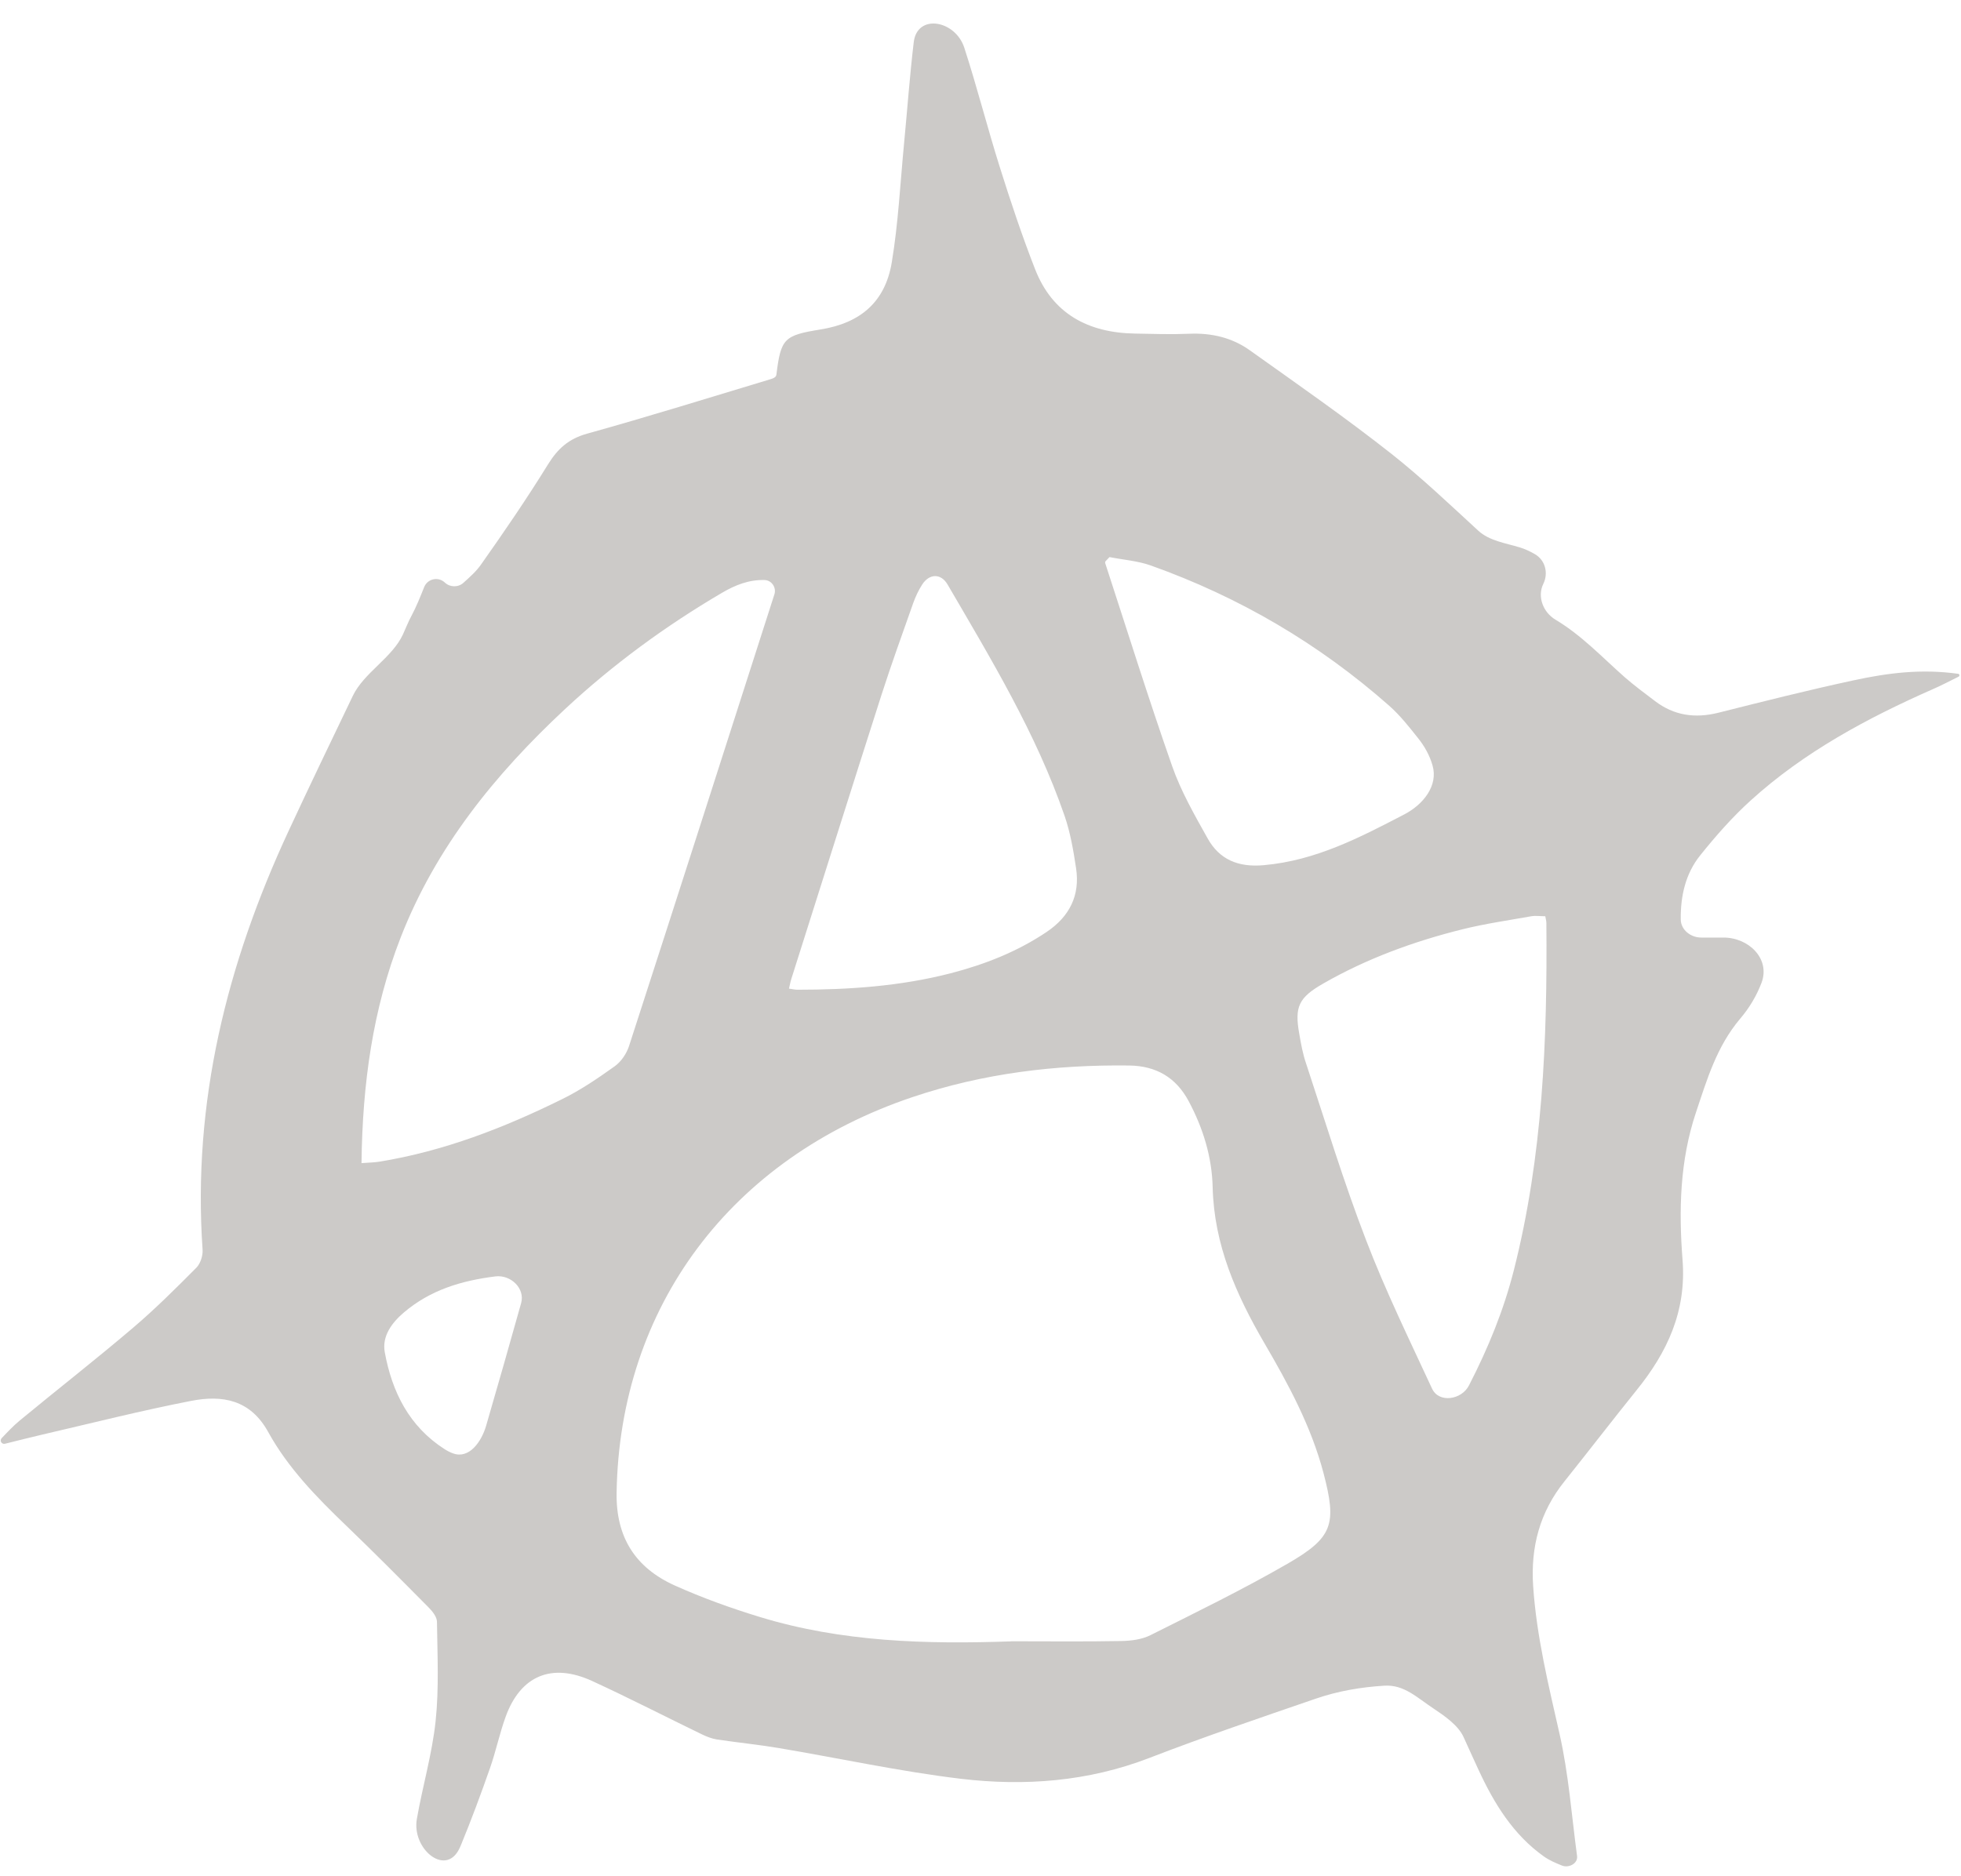
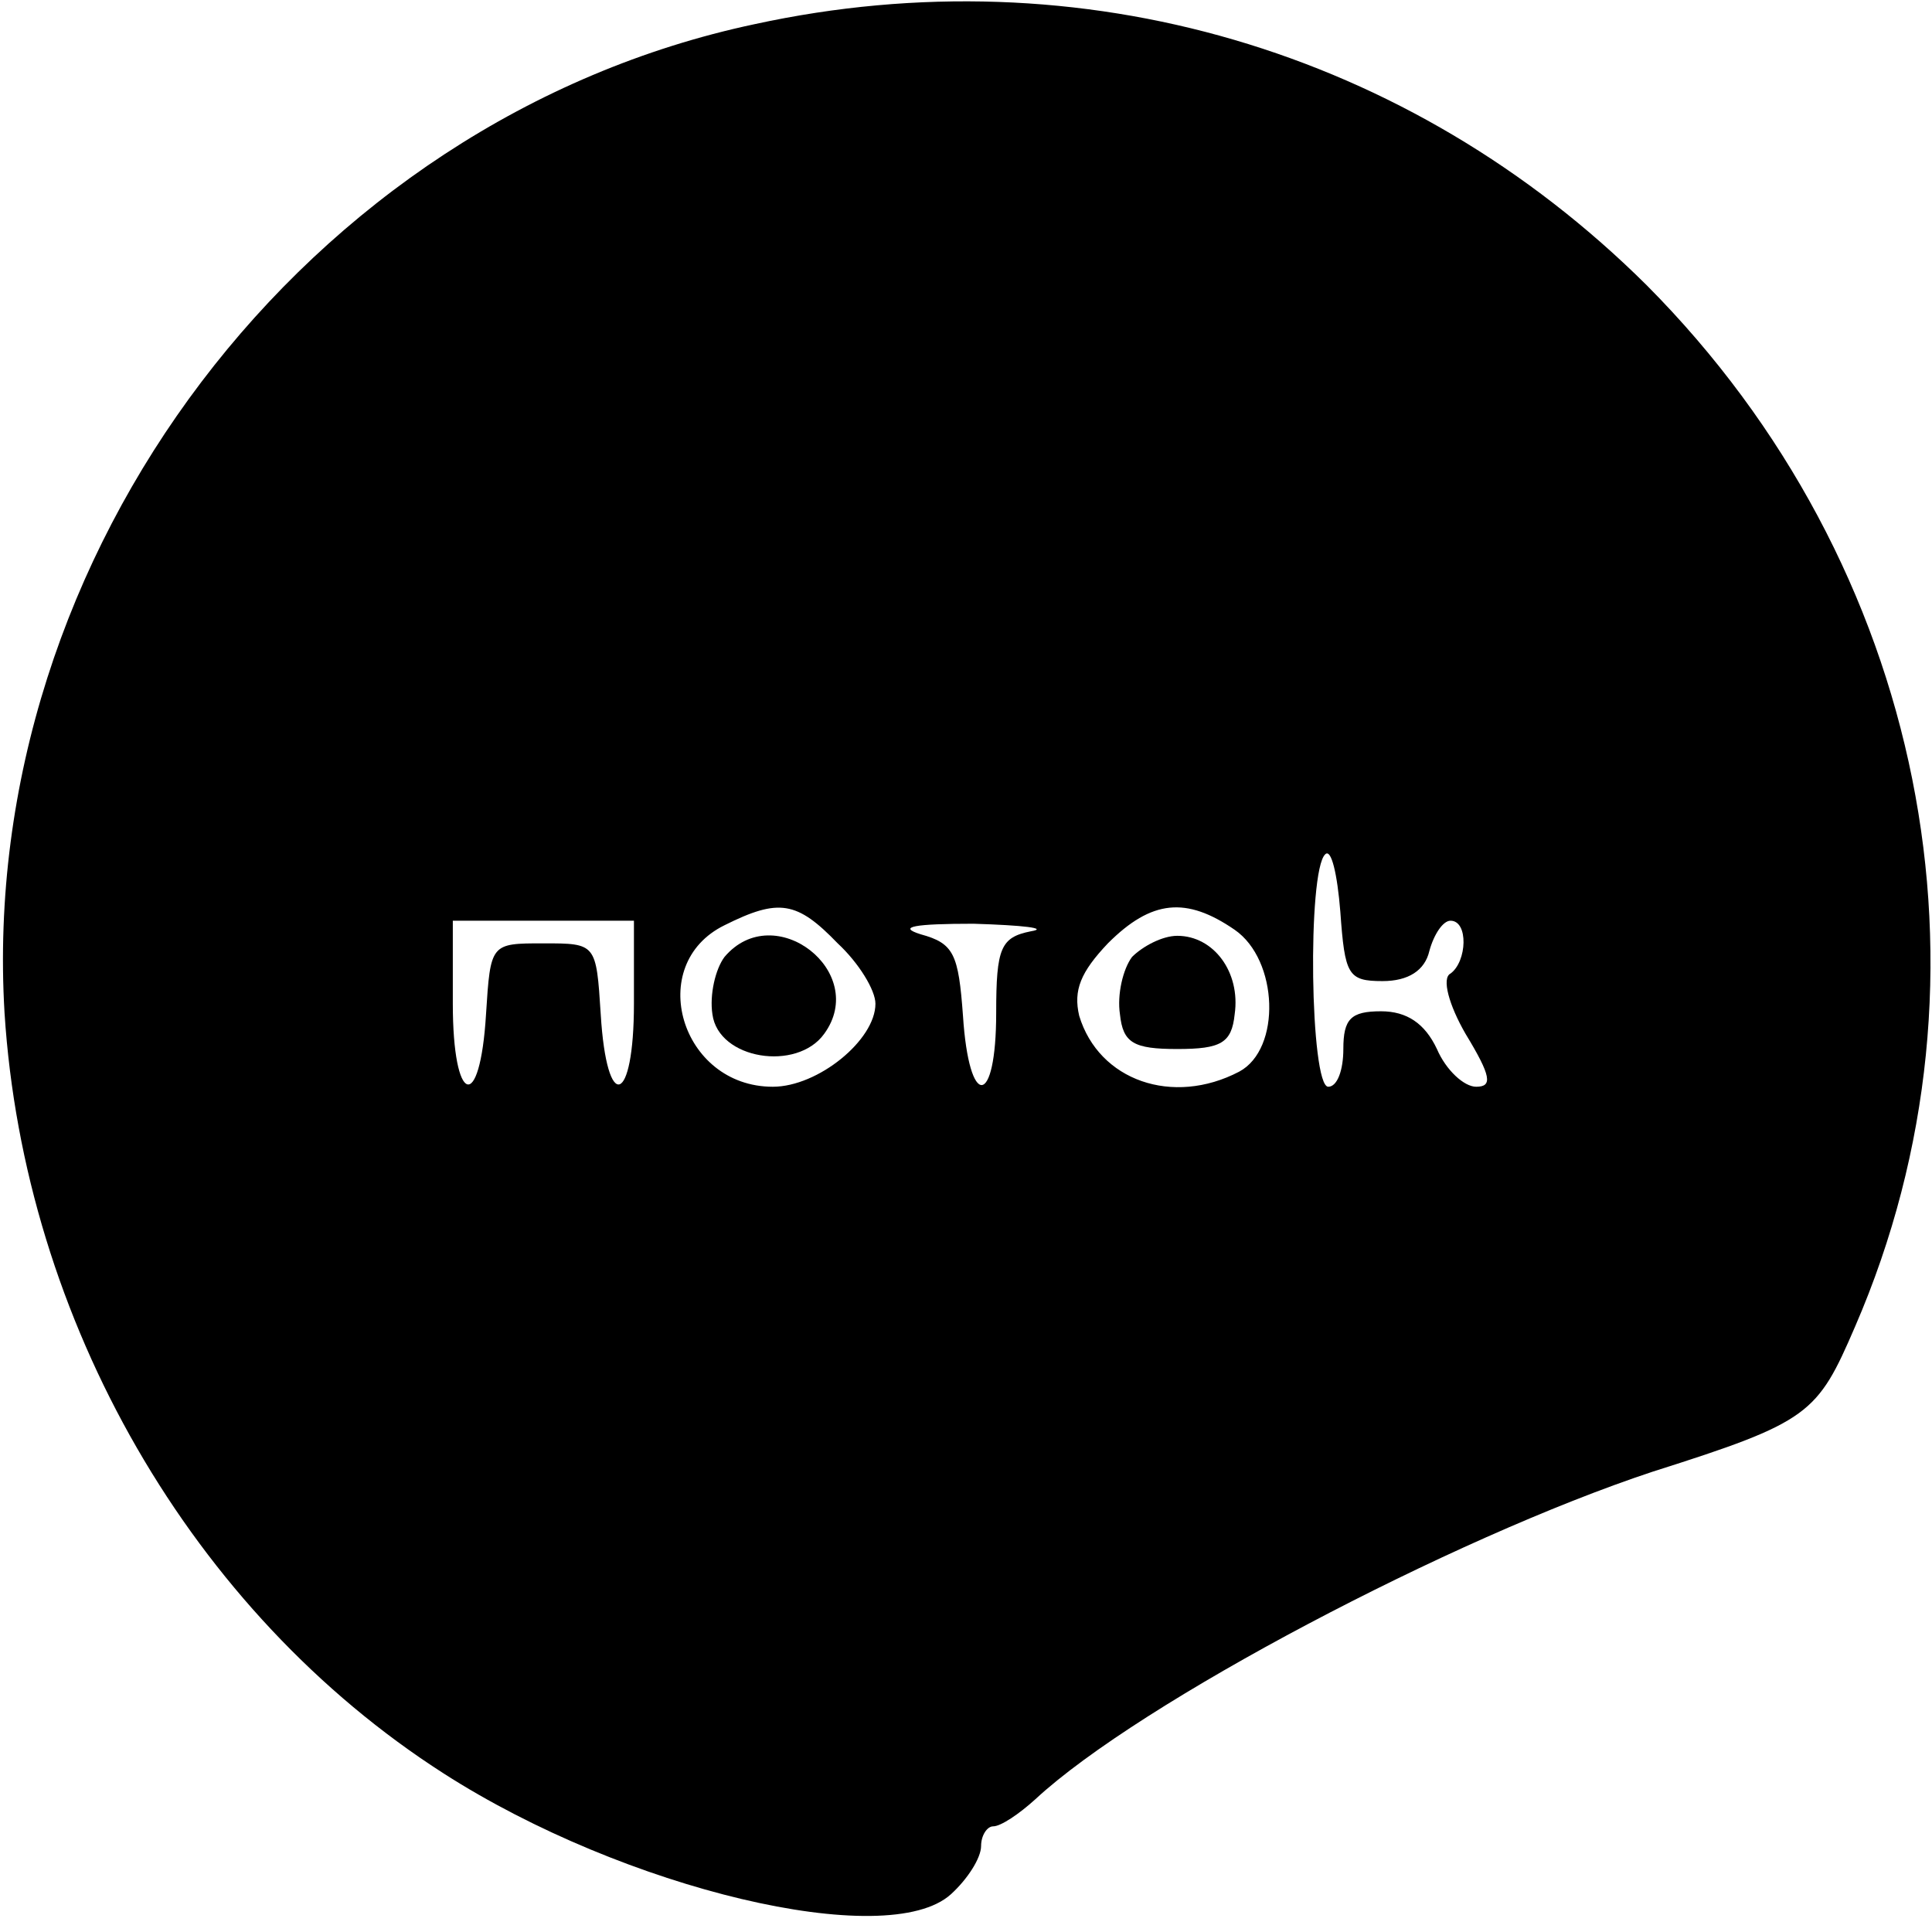
- <svg xmlns="http://www.w3.org/2000/svg" width="23" height="22" viewBox="0 0 23 22" fill="none">
-   <path d="M22.973 7.906C22.985 7.914 22.984 7.932 22.971 7.938C22.873 7.986 22.776 8.038 22.675 8.082C21.901 8.423 21.161 8.82 20.532 9.391C20.317 9.586 20.123 9.807 19.941 10.034C19.768 10.249 19.71 10.512 19.713 10.785C19.714 10.908 19.83 10.998 19.953 10.998H20.214C20.512 10.998 20.765 11.248 20.661 11.527C20.603 11.681 20.518 11.823 20.409 11.951C20.134 12.277 20.021 12.663 19.891 13.051C19.702 13.616 19.689 14.199 19.734 14.778C19.781 15.381 19.556 15.862 19.193 16.31C18.909 16.663 18.633 17.022 18.35 17.376C18.059 17.738 17.951 18.148 17.982 18.608C18.022 19.198 18.162 19.767 18.292 20.342C18.398 20.811 18.433 21.295 18.497 21.773C18.508 21.859 18.401 21.916 18.32 21.884C18.243 21.853 18.171 21.822 18.109 21.778C17.748 21.522 17.525 21.157 17.343 20.765C17.283 20.636 17.225 20.506 17.166 20.377C17.104 20.239 16.941 20.127 16.815 20.043C16.619 19.914 16.469 19.759 16.235 19.774C15.963 19.791 15.695 19.836 15.433 19.926C14.779 20.151 14.124 20.373 13.479 20.622C12.761 20.899 12.017 20.955 11.269 20.866C10.552 20.78 9.844 20.625 9.131 20.505C8.892 20.465 8.65 20.441 8.41 20.405C8.351 20.396 8.292 20.373 8.237 20.347C7.805 20.138 7.379 19.918 6.943 19.718C6.471 19.502 6.106 19.656 5.931 20.137C5.859 20.335 5.817 20.542 5.747 20.741C5.641 21.044 5.529 21.346 5.407 21.642C5.399 21.662 5.39 21.681 5.38 21.7C5.215 22.009 4.829 21.683 4.889 21.338C4.956 20.954 5.068 20.576 5.109 20.191C5.15 19.805 5.13 19.412 5.125 19.023C5.124 18.967 5.072 18.901 5.027 18.856C4.708 18.534 4.388 18.211 4.061 17.897C3.714 17.564 3.378 17.22 3.146 16.799C2.936 16.417 2.607 16.362 2.242 16.433C1.656 16.547 1.076 16.694 0.494 16.829C0.348 16.863 0.203 16.9 0.058 16.936C0.041 16.941 0.022 16.932 0.013 16.916C0.005 16.901 0.008 16.882 0.02 16.87C0.089 16.797 0.154 16.728 0.232 16.663C0.673 16.299 1.124 15.947 1.56 15.576C1.82 15.355 2.062 15.113 2.303 14.871C2.351 14.822 2.381 14.729 2.376 14.659C2.256 12.928 2.661 11.304 3.386 9.745C3.63 9.219 3.883 8.695 4.138 8.163C4.268 7.891 4.6 7.716 4.726 7.442C4.76 7.369 4.789 7.291 4.827 7.222C4.883 7.117 4.928 7.005 4.974 6.889C5.013 6.789 5.139 6.76 5.218 6.834C5.278 6.891 5.375 6.892 5.436 6.836C5.512 6.768 5.587 6.701 5.642 6.622C5.914 6.237 6.18 5.848 6.427 5.448C6.541 5.264 6.668 5.148 6.886 5.087C7.61 4.886 8.327 4.662 9.041 4.447C9.068 4.439 9.103 4.425 9.106 4.396C9.159 3.97 9.194 3.934 9.628 3.864C10.09 3.789 10.381 3.544 10.459 3.08C10.536 2.617 10.559 2.145 10.604 1.677C10.642 1.283 10.67 0.888 10.717 0.495C10.757 0.156 11.205 0.236 11.31 0.56C11.461 1.025 11.581 1.5 11.728 1.966C11.854 2.366 11.987 2.766 12.14 3.157C12.344 3.681 12.763 3.904 13.312 3.913C13.524 3.917 13.737 3.924 13.949 3.915C14.208 3.904 14.45 3.96 14.657 4.108C15.22 4.509 15.787 4.903 16.328 5.33C16.676 5.606 16.999 5.913 17.338 6.225C17.467 6.344 17.656 6.37 17.824 6.421C17.885 6.439 17.944 6.467 18.003 6.501C18.124 6.571 18.163 6.723 18.101 6.849C18.028 6.999 18.099 7.182 18.242 7.268C18.551 7.452 18.794 7.713 19.058 7.946C19.171 8.044 19.291 8.133 19.41 8.223C19.633 8.394 19.881 8.429 20.153 8.361C20.679 8.229 21.204 8.096 21.734 7.982C22.145 7.893 22.534 7.844 22.966 7.904C22.968 7.904 22.971 7.905 22.973 7.906ZM11.86 19.254C11.86 19.253 11.86 19.253 11.86 19.253C12.291 19.253 12.721 19.258 13.151 19.25C13.266 19.248 13.393 19.232 13.494 19.181C14.033 18.911 14.576 18.646 15.098 18.345C15.636 18.035 15.681 17.881 15.522 17.276C15.378 16.732 15.112 16.239 14.831 15.758C14.499 15.188 14.24 14.604 14.223 13.929C14.215 13.575 14.112 13.236 13.942 12.918C13.792 12.637 13.559 12.504 13.246 12.499C12.379 12.488 11.53 12.591 10.704 12.869C8.568 13.587 7.268 15.331 7.232 17.509C7.223 18.034 7.453 18.391 7.915 18.599C8.238 18.744 8.574 18.865 8.912 18.968C9.873 19.262 10.865 19.289 11.859 19.254C11.86 19.254 11.86 19.254 11.86 19.254ZM4.241 13.644C4.241 13.644 4.241 13.644 4.241 13.644C4.328 13.637 4.389 13.637 4.449 13.627C5.207 13.504 5.914 13.229 6.596 12.892C6.812 12.786 7.015 12.647 7.211 12.507C7.286 12.453 7.349 12.359 7.378 12.27C7.95 10.505 8.516 8.738 9.083 6.971C9.108 6.891 9.05 6.806 8.966 6.804C8.784 6.799 8.623 6.863 8.468 6.954C7.805 7.343 7.189 7.795 6.628 8.317C5.806 9.083 5.111 9.94 4.699 10.998C4.371 11.84 4.251 12.716 4.24 13.644C4.24 13.644 4.241 13.645 4.241 13.644ZM18.124 10.747C18.124 10.747 18.124 10.748 18.124 10.748C18.064 10.748 18.008 10.739 17.955 10.749C17.686 10.797 17.414 10.836 17.149 10.902C16.579 11.044 16.03 11.245 15.519 11.538C15.233 11.702 15.181 11.809 15.239 12.129C15.259 12.245 15.28 12.362 15.318 12.473C15.547 13.165 15.759 13.864 16.021 14.544C16.248 15.138 16.529 15.712 16.796 16.289C16.876 16.462 17.142 16.422 17.229 16.252C17.46 15.803 17.638 15.363 17.756 14.898C18.095 13.561 18.149 12.197 18.137 10.828C18.137 10.805 18.13 10.781 18.124 10.747C18.124 10.747 18.124 10.747 18.124 10.747ZM9.254 11.597C9.254 11.597 9.254 11.597 9.254 11.597C9.293 11.602 9.323 11.61 9.352 11.61C9.959 11.61 10.56 11.569 11.15 11.417C11.551 11.313 11.931 11.164 12.276 10.932C12.545 10.751 12.669 10.503 12.621 10.185C12.59 9.978 12.554 9.767 12.486 9.57C12.153 8.605 11.626 7.735 11.114 6.857C11.036 6.723 10.9 6.727 10.816 6.857C10.773 6.924 10.738 6.999 10.711 7.074C10.585 7.43 10.457 7.785 10.341 8.144C9.985 9.256 9.634 10.371 9.281 11.484C9.27 11.518 9.264 11.554 9.254 11.597C9.254 11.597 9.254 11.597 9.254 11.597ZM13.013 6.535C13.013 6.535 13.013 6.535 13.013 6.535L12.969 6.581C12.962 6.588 12.96 6.598 12.963 6.607C13.222 7.4 13.471 8.197 13.747 8.985C13.85 9.28 14.009 9.558 14.163 9.833C14.302 10.084 14.524 10.176 14.822 10.149C15.435 10.095 15.955 9.821 16.471 9.553C16.692 9.438 16.872 9.216 16.801 8.976C16.767 8.86 16.709 8.754 16.629 8.655C16.525 8.524 16.419 8.39 16.295 8.28C15.471 7.552 14.537 7.004 13.499 6.634C13.345 6.579 13.176 6.567 13.013 6.535C13.013 6.535 13.013 6.535 13.013 6.535ZM5.314 17.049C5.502 17.118 5.648 16.913 5.703 16.72C5.842 16.24 5.979 15.764 6.112 15.287C6.161 15.112 5.989 14.95 5.809 14.973C5.412 15.023 5.049 15.131 4.737 15.396C4.596 15.516 4.478 15.674 4.513 15.863C4.598 16.327 4.798 16.732 5.214 16.999C5.247 17.02 5.28 17.037 5.314 17.049Z" fill="#CCCAC8" />
+ <svg xmlns="http://www.w3.org/2000/svg" version="1.0" width="128pt" height="128pt" viewBox="0 0 128 128" preserveAspectRatio="xMidYMid meet">
+   <g transform="translate(0,128) scale(0.1,-0.1)" fill="#000000" stroke="none">
+     <path d="M500 1264 c-297 -63 -515 -351 -497 -655 13 -204 124 -397 291 -504 120 -77 294 -118 336 -80 11 10 20 24 20 32 0 7 4 13 8 13 5 0 17 8 28 18 69 64 276 173 409 217 104 33 109 38 134 96 101 233 46 505 -138 690 -157 156 -375 220 -591 173z m416 -634 c17 0 28 7 31 20 3 11 9 20 14 20 12 0 11 -27 0 -35 -6 -3 -1 -21 10 -40 17 -28 18 -35 7 -35 -8 0 -20 11 -26 25 -8 17 -20 25 -37 25 -20 0 -25 -5 -25 -25 0 -14 -4 -25 -10 -25 -12 0 -14 143 -2 154 4 4 8 -13 10 -38 3 -42 5 -46 28 -46z m-361 25 c14 -13 25 -31 25 -40 0 -24 -38 -55 -68 -55 -61 0 -85 81 -32 107 36 18 48 16 75 -12z m263 9 c29 -20 31 -79 3 -94 -44 -23 -93 -6 -106 37 -4 17 1 29 19 48 29 29 52 31 84 9z m-398 -49 c0 -67 -18 -73 -22 -7 -3 47 -3 47 -38 47 -35 0 -35 0 -38 -47 -4 -66 -22 -60 -22 7 l0 55 60 0 60 0 0 -55z m263 48 c-20 -4 -23 -11 -23 -54 0 -63 -18 -64 -22 -2 -3 41 -6 48 -28 54 -16 5 -4 7 35 7 33 -1 50 -3 38 -5z" />
+     <path d="M480 646 c-6 -8 -10 -25 -8 -38 4 -30 56 -38 74 -13 30 41 -33 90 -66 51z" />
+     <path d="M750 646 c-6 -8 -10 -25 -8 -38 2 -19 9 -23 38 -23 29 0 36 4 38 23 4 28 -14 52 -38 52 -10 0 -23 -7 -30 -14z" />
+   </g>
</svg>
